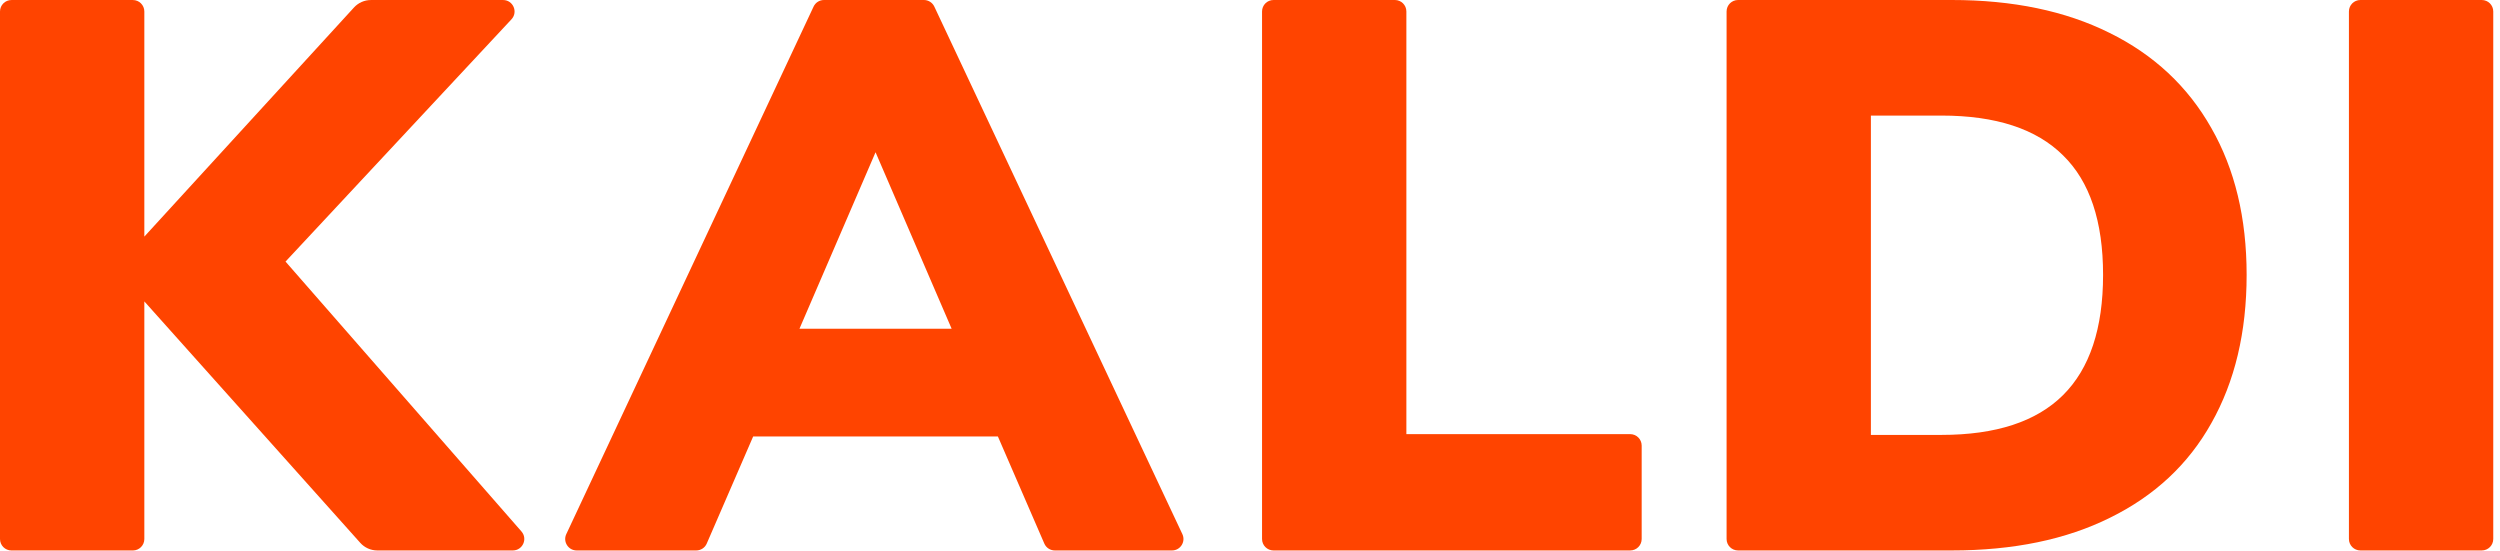
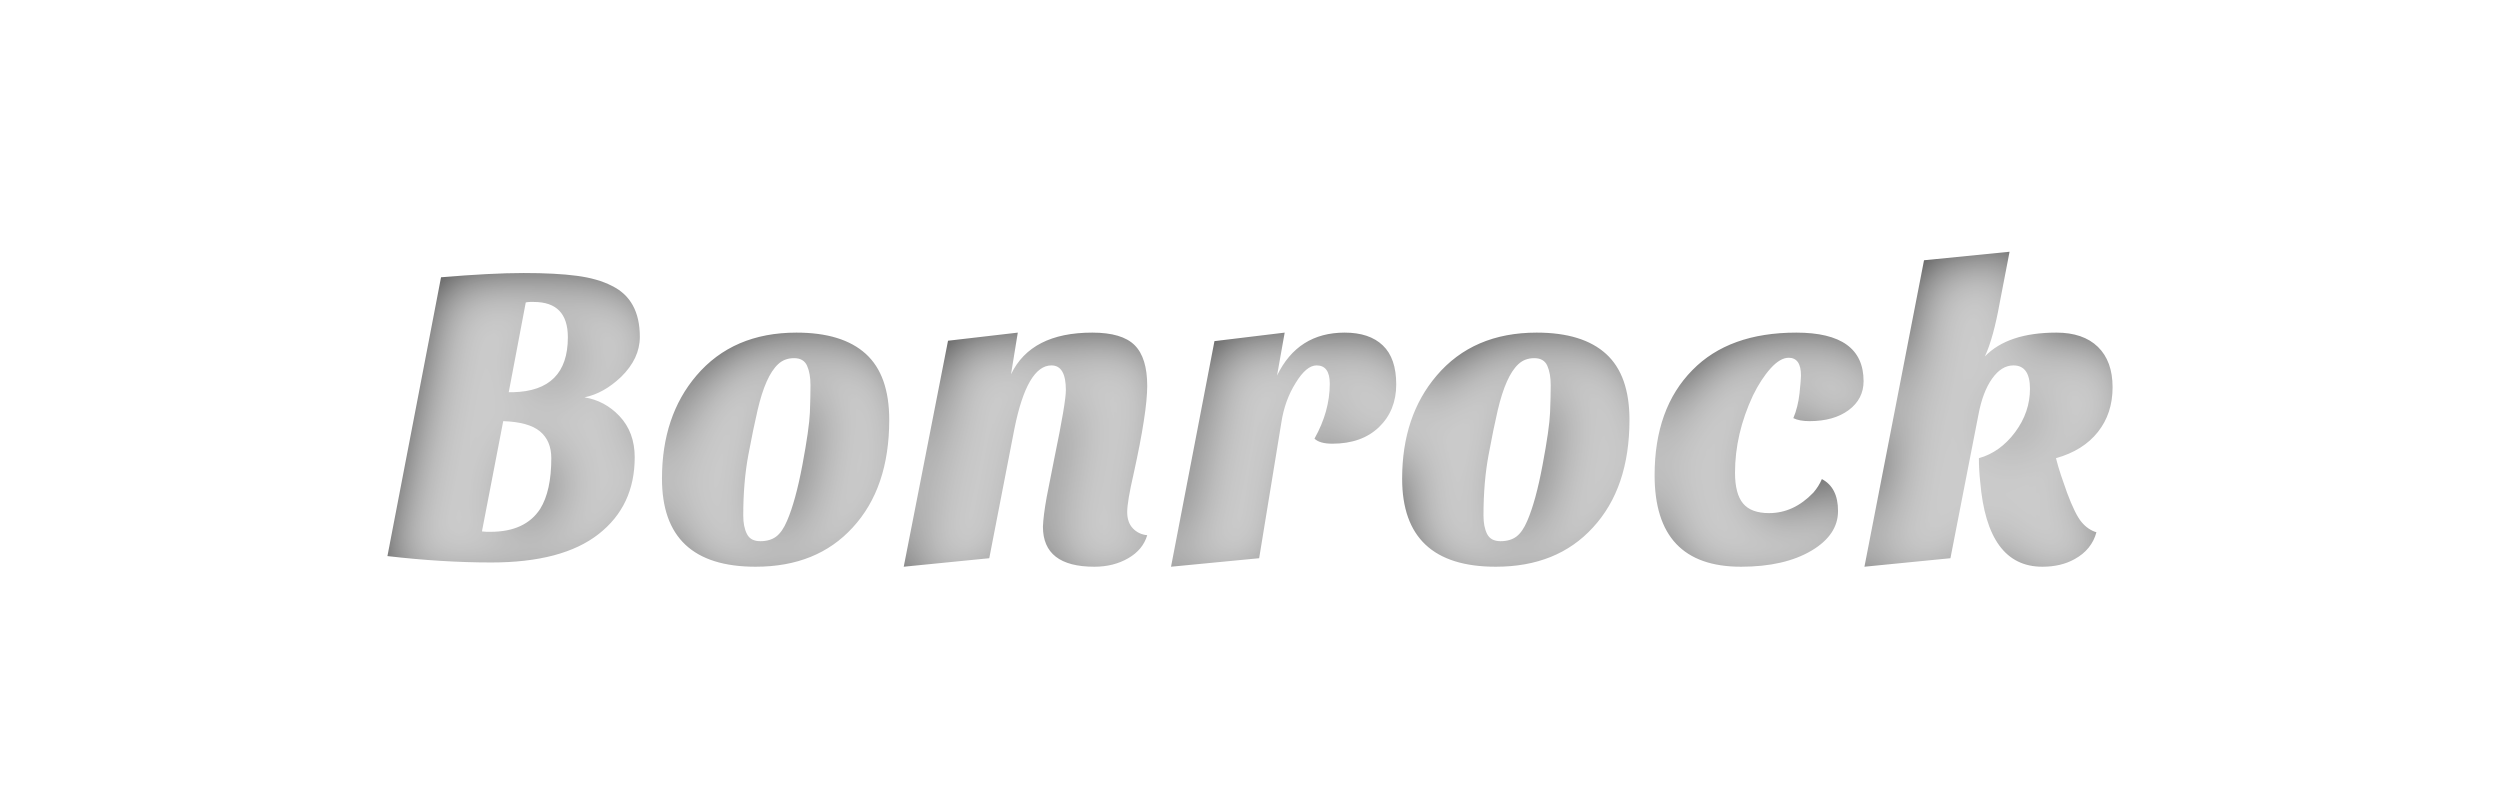
- <svg xmlns="http://www.w3.org/2000/svg" xmlns:xlink="http://www.w3.org/1999/xlink" viewBox="0 0 109 24">
-   <g transform="translate(-1470)">
-     <g style="mix-blend-mode:normal" transform="translate(1470)" fill="#f40">
-       <use xlink:href="#b" style="mix-blend-mode:normal" />
-       <use xlink:href="#c" style="mix-blend-mode:normal" />
-       <use xlink:href="#d" style="mix-blend-mode:normal" />
-       <use xlink:href="#e" style="mix-blend-mode:normal" />
-       <use xlink:href="#f" style="mix-blend-mode:normal" />
+ <svg xmlns="http://www.w3.org/2000/svg" width="375.895px" height="121.426px" viewBox="62.052 14.287 375.895 121.426" style="background: rgba(0, 0, 0, 0);" preserveAspectRatio="xMidYMid">
+   <defs>
+     <filter id="editing-hole" x="-100%" y="-100%" width="300%" height="300%">
+       <feFlood flood-color="#000" result="black" />
+       <feMorphology operator="dilate" radius="2" in="SourceGraphic" result="erode" />
+       <feGaussianBlur in="erode" stdDeviation="4" result="blur" />
+       <feOffset in="blur" dx="2" dy="2" result="offset" />
+       <feComposite operator="atop" in="offset" in2="black" result="merge" />
+       <feComposite operator="in" in="merge" in2="SourceGraphic" result="inner-shadow" />
+     </filter>
+   </defs>
+   <g filter="url(#editing-hole)">
+     <g transform="translate(119.855, 98.21906)">
+       <path d="M0.45-0.32L0.45-0.32L8.51-42.24L8.51-42.24Q16.06-42.88 20.93-42.88L20.93-42.88L20.93-42.88Q25.79-42.88 28.93-42.46L28.93-42.46L28.93-42.46Q32.06-42.05 34.18-40.96L34.18-40.96L34.18-40.96Q38.40-38.91 38.40-33.28L38.40-33.28L38.40-33.28Q38.40-30.02 35.58-27.26L35.58-27.26L35.58-27.26Q32.96-24.77 30.08-24.19L30.08-24.19L30.08-24.19Q33.15-23.68 35.33-21.38L35.33-21.38L35.33-21.38Q37.63-18.94 37.63-15.17L37.63-15.17L37.63-15.17Q37.63-7.87 32.19-3.62L32.19-3.62L32.19-3.62Q26.75 0.64 16.06 0.64L16.06 0.64L16.06 0.64Q8.70 0.64 0.45-0.32ZM17.86-20.61L14.66-4.03L14.66-4.03Q15.23-3.97 15.36-3.97L15.36-3.97L15.94-3.97L15.94-3.97Q21.18-3.97 23.42-7.42L23.42-7.42L23.42-7.42Q25.09-10.11 25.09-15.04L25.09-15.04L25.09-15.04Q25.09-17.66 23.39-19.07L23.39-19.07L23.39-19.07Q21.70-20.48 17.86-20.61L17.86-20.61ZM27.58-33.22L27.58-33.22L27.58-33.22Q27.58-38.53 22.46-38.53L22.46-38.53L21.89-38.53L21.89-38.53Q21.63-38.53 21.25-38.46L21.25-38.46L18.69-24.96L19.33-24.96L19.33-24.96Q27.58-25.15 27.58-33.22ZM55.81 1.28L55.81 1.28L55.81 1.28Q41.73 1.28 41.73-11.97L41.73-11.97L41.73-11.97Q41.73-21.38 46.91-27.46L46.91-27.46L46.91-27.46Q52.42-33.92 61.95-33.92L61.95-33.92L61.95-33.92Q68.86-33.92 72.38-30.72L72.38-30.72L72.38-30.72Q75.90-27.52 75.90-20.80L75.90-20.80L75.90-20.80Q75.90-10.56 70.40-4.61L70.40-4.61L70.40-4.61Q65.02 1.28 55.81 1.28ZM57.47-26.56L57.47-26.56L57.47-26.56Q56.70-24.83 56.10-22.24L56.10-22.24L56.10-22.24Q55.49-19.65 54.72-15.55L54.72-15.55L54.72-15.55Q53.95-11.46 53.95-6.40L53.95-6.40L53.95-6.40Q53.95-4.74 54.50-3.65L54.50-3.65L54.50-3.65Q55.04-2.56 56.51-2.56L56.51-2.56L56.51-2.56Q57.98-2.56 58.91-3.26L58.91-3.26L58.91-3.26Q59.84-3.97 60.54-5.63L60.54-5.63L60.54-5.63Q61.82-8.58 62.85-14.05L62.85-14.05L62.85-14.05Q63.87-19.52 63.97-21.89L63.97-21.89L63.97-21.89Q64.06-24.26 64.06-26.02L64.06-26.02L64.06-26.02Q64.06-27.78 63.55-28.93L63.55-28.93L63.55-28.93Q63.04-30.08 61.60-30.08L61.60-30.08L61.60-30.08Q60.16-30.08 59.20-29.18L59.20-29.18L59.20-29.18Q58.24-28.29 57.47-26.56ZM106.75 1.28L106.75 1.28L106.75 1.28Q99.01 1.28 99.01-4.74L99.01-4.74L99.01-4.74Q99.07-6.40 99.58-9.22L99.58-9.22L100.74-15.10L100.74-15.10Q102.46-23.42 102.46-25.28L102.46-25.28L102.46-25.28Q102.46-28.99 100.29-28.99L100.29-28.99L100.29-28.99Q96.64-28.99 94.72-19.46L94.72-19.46L90.94 0L78.08 1.28L84.74-32.70L95.23-33.92L94.21-27.65L94.21-27.65Q97.22-33.92 106.43-33.92L106.43-33.92L106.43-33.92Q110.91-33.92 112.80-32.03L112.80-32.03L112.80-32.03Q114.69-30.14 114.69-25.92L114.69-25.92L114.69-25.92Q114.69-21.95 112.64-12.67L112.64-12.67L112.64-12.67Q111.68-8.51 111.68-6.94L111.68-6.94L111.68-6.94Q111.68-5.38 112.54-4.48L112.54-4.48L112.54-4.48Q113.41-3.58 114.69-3.46L114.69-3.46L114.69-3.46Q114.05-1.28 111.84 0L111.84 0L111.84 0Q109.63 1.28 106.75 1.28ZM139.84-17.98L139.84-17.98L139.84-17.98Q142.14-22.08 142.14-26.24L142.14-26.24L142.14-26.24Q142.14-28.99 140.16-28.99L140.16-28.99L140.16-28.99Q138.62-28.99 137.02-26.37L137.02-26.37L137.02-26.37Q135.36-23.74 134.85-20.35L134.85-20.35L131.52 0L118.27 1.28L124.80-32.64L135.36-33.92L134.21-27.46L134.21-27.46Q137.34-33.92 144.38-33.92L144.38-33.92L144.38-33.92Q148.10-33.92 150.11-32L150.11-32L150.11-32Q152.13-30.08 152.13-26.14L152.13-26.14L152.13-26.14Q152.13-22.21 149.54-19.71L149.54-19.71L149.54-19.71Q146.94-17.22 142.53-17.22L142.53-17.22L142.53-17.22Q140.61-17.22 139.84-17.98ZM167.10 1.28L167.10 1.28L167.10 1.28Q153.02 1.28 153.02-11.97L153.02-11.97L153.02-11.97Q153.02-21.38 158.21-27.46L158.21-27.46L158.21-27.46Q163.71-33.92 173.25-33.92L173.25-33.92L173.25-33.92Q180.16-33.92 183.68-30.72L183.68-30.72L183.68-30.72Q187.20-27.52 187.20-20.80L187.20-20.80L187.20-20.80Q187.20-10.56 181.70-4.61L181.70-4.61L181.70-4.61Q176.32 1.28 167.10 1.28ZM168.77-26.56L168.77-26.56L168.77-26.56Q168-24.83 167.39-22.24L167.39-22.24L167.39-22.24Q166.78-19.65 166.02-15.55L166.02-15.55L166.02-15.55Q165.25-11.46 165.25-6.40L165.25-6.40L165.25-6.40Q165.25-4.74 165.79-3.65L165.79-3.65L165.79-3.65Q166.34-2.56 167.81-2.56L167.81-2.56L167.81-2.56Q169.28-2.56 170.21-3.26L170.21-3.26L170.21-3.26Q171.14-3.97 171.84-5.63L171.84-5.63L171.84-5.63Q173.12-8.58 174.14-14.05L174.14-14.05L174.14-14.05Q175.17-19.52 175.26-21.89L175.26-21.89L175.26-21.89Q175.36-24.26 175.36-26.02L175.36-26.02L175.36-26.02Q175.36-27.78 174.85-28.93L174.85-28.93L174.85-28.93Q174.34-30.08 172.90-30.08L172.90-30.08L172.90-30.08Q171.46-30.08 170.50-29.18L170.50-29.18L170.50-29.18Q169.54-28.29 168.77-26.56ZM222.40-26.62L222.40-26.62L222.40-26.62Q222.40-23.94 220.16-22.27L220.16-22.27L220.16-22.27Q217.92-20.61 214.27-20.61L214.27-20.61L214.27-20.61Q212.74-20.61 211.84-21.06L211.84-21.06L211.84-21.06Q212.54-22.72 212.77-24.80L212.77-24.80L212.77-24.80Q212.99-26.88 212.99-27.46L212.99-27.46L212.99-27.46Q212.99-30.14 211.14-30.14L211.14-30.14L211.14-30.14Q209.86-30.14 208.42-28.54L208.42-28.54L208.42-28.54Q206.98-26.94 205.76-24.45L205.76-24.45L205.76-24.45Q203.07-18.69 203.07-12.86L203.07-12.86L203.07-12.86Q203.07-9.66 204.29-8.22L204.29-8.22L204.29-8.22Q205.50-6.78 208.19-6.78L208.19-6.78L208.19-6.78Q211.90-6.78 214.85-9.86L214.85-9.86L214.85-9.86Q215.68-10.82 216.13-11.90L216.13-11.90L216.13-11.90Q218.56-10.62 218.56-7.10L218.56-7.10L218.56-7.10Q218.56-3.52 214.59-1.15L214.59-1.15L214.59-1.15Q210.50 1.28 203.97 1.28L203.97 1.28L203.97 1.28Q190.98 1.28 190.98-12.48L190.98-12.48L190.98-12.48Q190.98-22.53 196.67-28.29L196.67-28.29L196.67-28.29Q202.18-33.92 212.29-33.92L212.29-33.92L212.29-33.92Q222.40-33.92 222.40-26.62ZM240.64-30.34L240.64-30.34L240.64-30.34Q244.10-33.92 251.39-33.92L251.39-33.92L251.39-33.92Q255.42-33.92 257.63-31.78L257.63-31.78L257.63-31.78Q259.84-29.63 259.84-25.70L259.84-25.70L259.84-25.70Q259.84-21.76 257.63-18.98L257.63-18.98L257.63-18.98Q255.42-16.19 251.33-15.04L251.33-15.04L251.33-15.04Q251.65-13.76 252.10-12.42L252.10-12.42L252.99-9.86L252.99-9.86Q254.21-6.59 255.17-5.44L255.17-5.44L255.17-5.44Q256.13-4.29 257.41-3.90L257.41-3.90L257.41-3.90Q256.70-1.28 254.14 0.13L254.14 0.13L254.14 0.13Q252.10 1.28 249.28 1.28L249.28 1.28L249.28 1.28Q241.02 1.28 239.94-11.46L239.94-11.46L239.94-11.46Q239.74-13.25 239.74-15.04L239.74-15.04L239.74-15.04Q242.94-15.94 245.18-18.94L245.18-18.94L245.18-18.94Q247.42-21.95 247.42-25.47L247.42-25.47L247.42-25.47Q247.42-28.99 244.93-28.99L244.93-28.99L244.93-28.99Q243.14-28.99 241.73-27.01L241.73-27.01L241.73-27.01Q240.32-25.02 239.68-21.63L239.68-21.63L235.46 0L222.53 1.28L231.49-44.80L244.35-46.08L242.88-38.46L242.88-38.46Q241.92-33.09 240.64-30.34Z" fill="#ccc" />
    </g>
  </g>
-   <defs>
-     <path id="b" d="M22.735 23.171c.283.323.053.829-.376.829h-5.907c-.285 0-.556-.121-.745-.333l-9.414-10.526v10.36c0 .276-.224.5-.5.5h-5.293c-.276 0-.5-.224-.5-.5v-23c0-.276.224-.5.5-.5h5.293c.276 0 .5.224.5.5v9.815l9.141-9.99c.19-.207.457-.325.738-.325h5.762c.437 0 .664.521.366.841l-9.851 10.563 10.287 11.767z" />
-     <path id="c" d="M45.991 24c-.199 0-.38-.118-.459-.301l-2.024-4.669h-10.67l-2.024 4.669c-.079.183-.259.301-.459.301h-5.212c-.366 0-.608-.381-.453-.712l10.782-23c.082-.176.259-.288.453-.288h4.358c.194 0 .37.112.453.287l10.815 23c.156.332-.086.713-.452.713h-5.108zm-11.135-9.668h6.635l-3.317-7.694-3.317 7.694z" />
-     <path id="d" d="M55.525 24c-.276 0-.5-.224-.5-.5v-23c0-.276.224-.5.5-.5h5.293c.276 0 .5.224.5.5v18.428h9.759c.276 0 .5.224.5.5v4.072c0 .276-.224.5-.5.5h-15.552z" />
-     <path id="e" d="M75.279.5c0-.276.224-.5.5-.5h9.315c2.667 0 4.959.477 6.874 1.43 1.938.953 3.42 2.338 4.446 4.153 1.026 1.793 1.539 3.926 1.539 6.4 0 2.496-.513 4.652-1.539 6.468-1.003 1.793-2.474 3.166-4.412 4.119-1.915.953-4.218 1.43-6.908 1.43h-9.315c-.276 0-.5-.224-.5-.5v-23zm9.37 18.462c2.371 0 4.138-.579 5.301-1.736 1.163-1.157 1.744-2.905 1.744-5.242 0-2.338-.581-4.074-1.744-5.209-1.163-1.157-2.93-1.736-5.301-1.736h-3.078v13.923h3.078z" />
-     <path id="f" d="M102.913 24c-.276 0-.5-.224-.5-.5v-23c0-.276.224-.5.5-.5h5.293c.276 0 .5.224.5.5v23c0 .276-.224.5-.5.5h-5.293z" />
-   </defs>
+   <style>text {
+   font-size: 64px;
+   font-family: Arial Black;
+   dominant-baseline: central;
+   text-anchor: middle;
+ }</style>
</svg>
